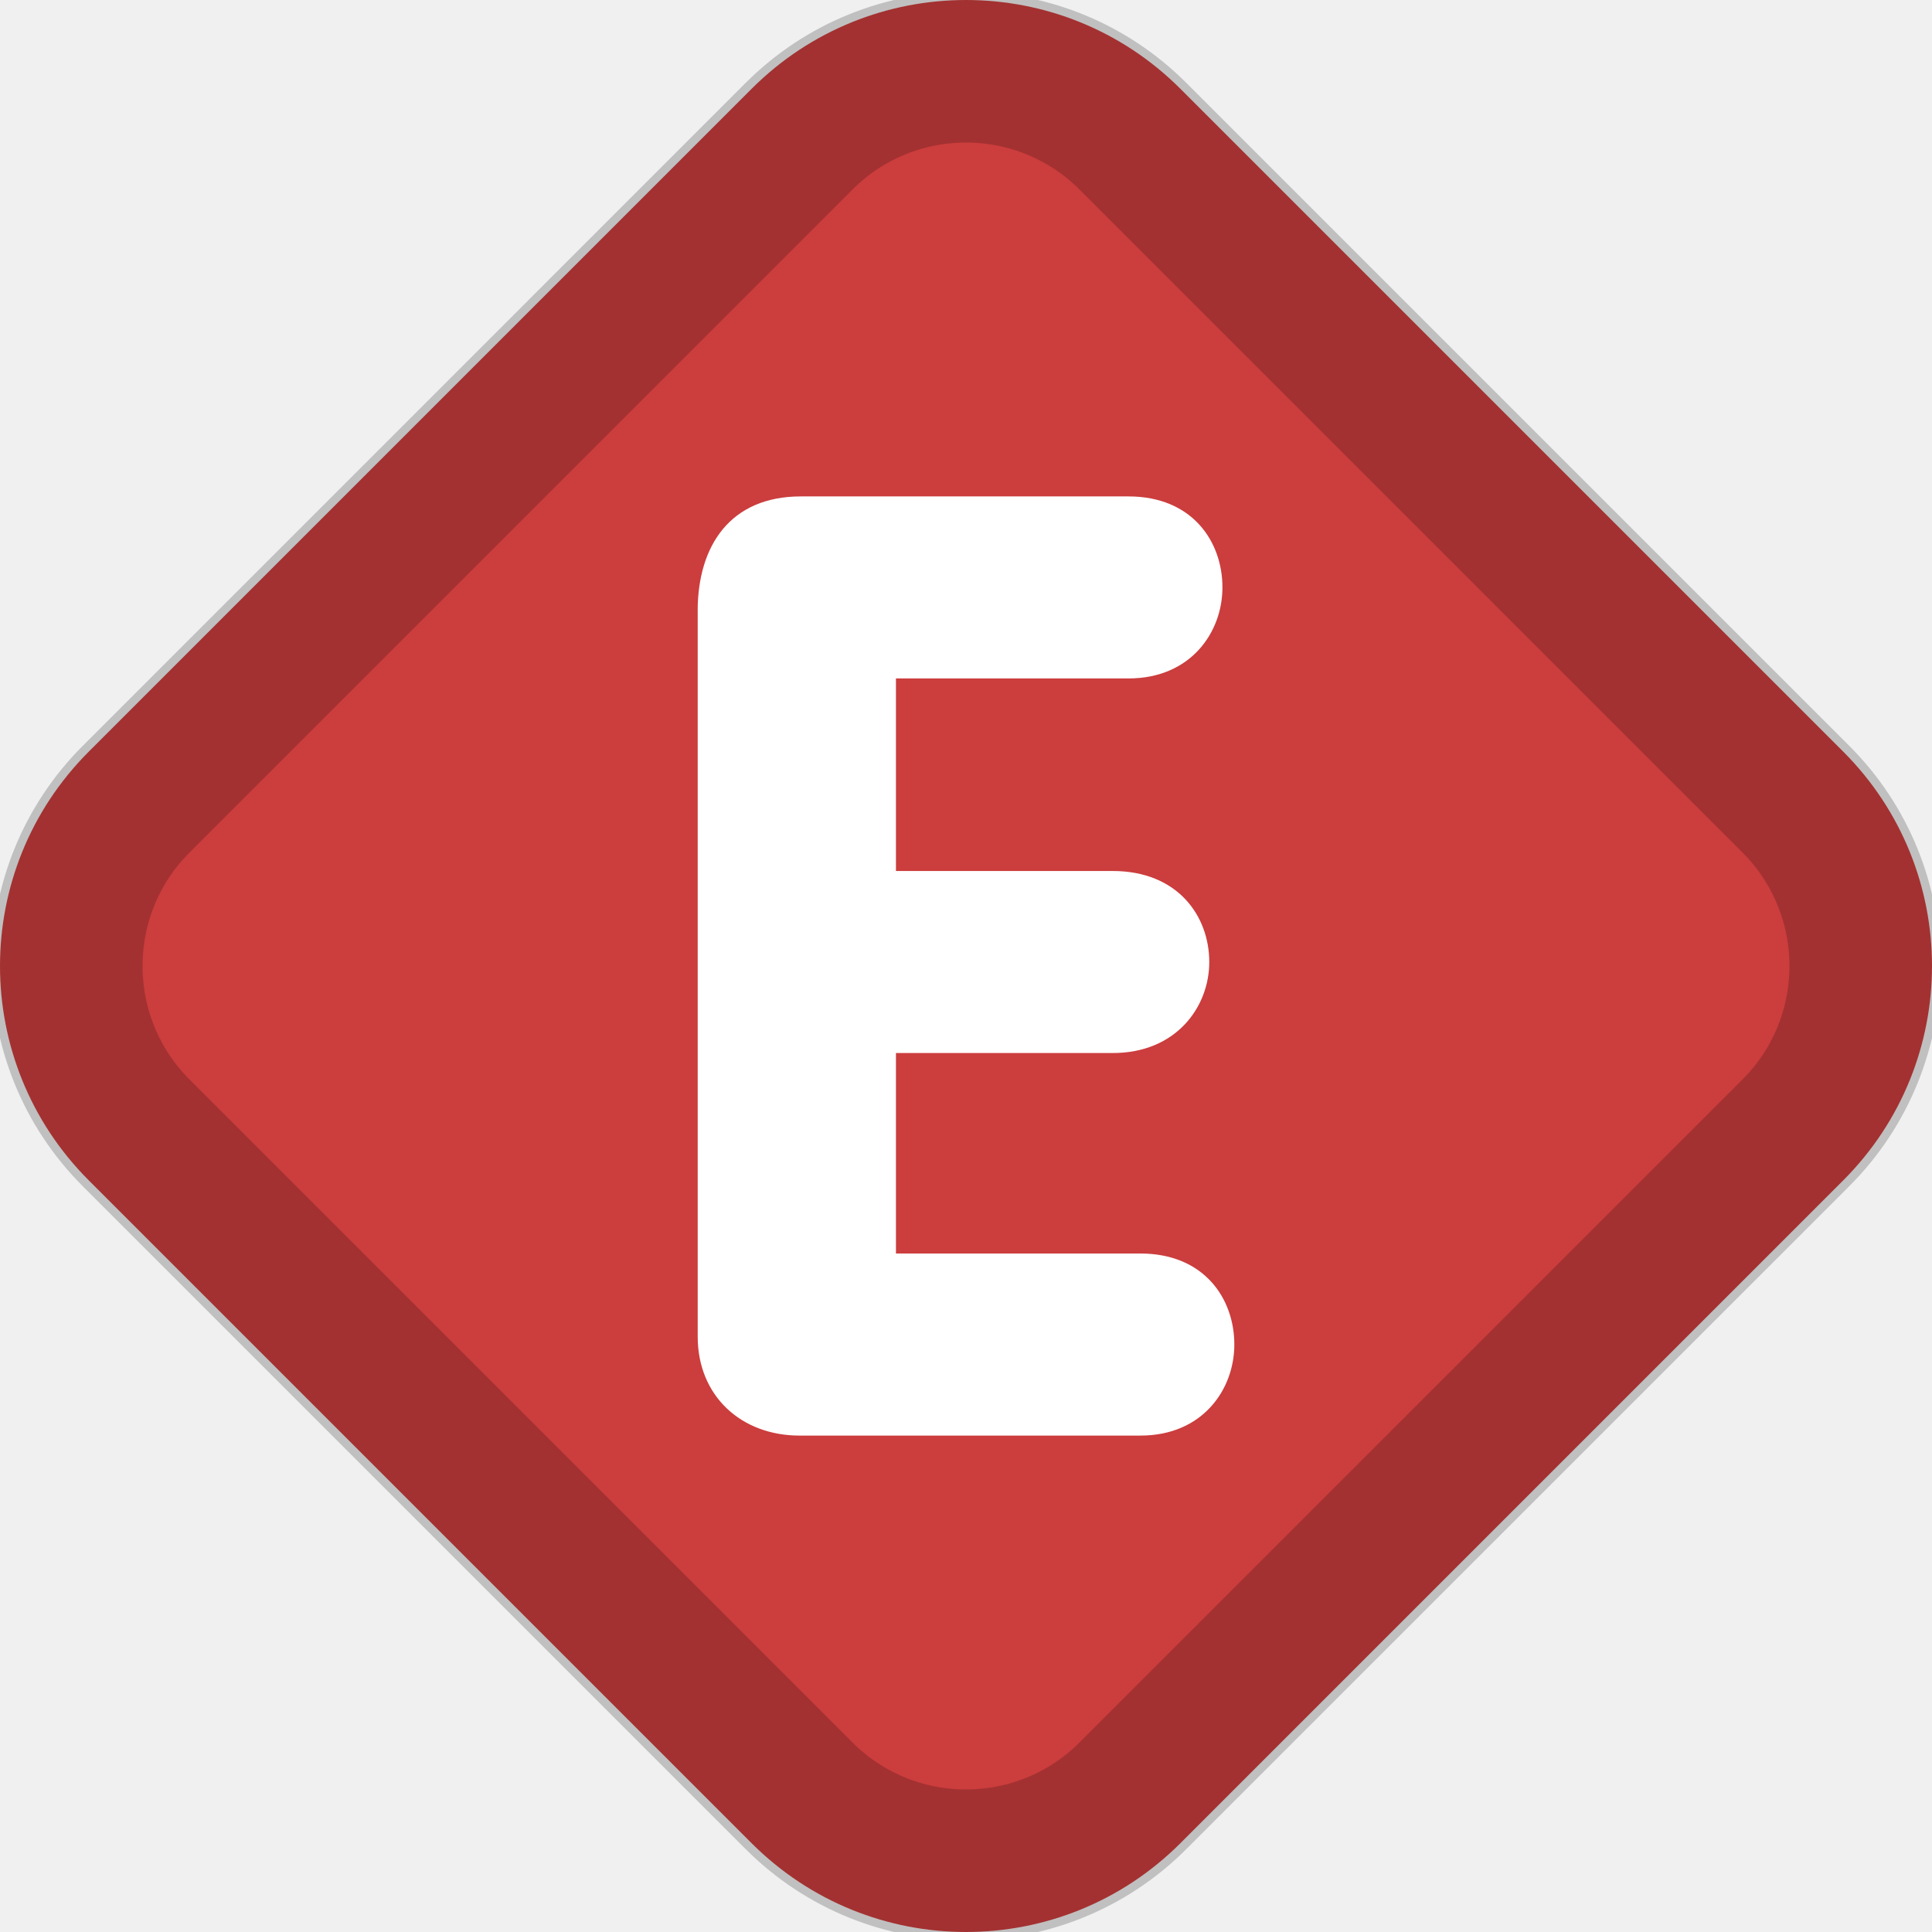
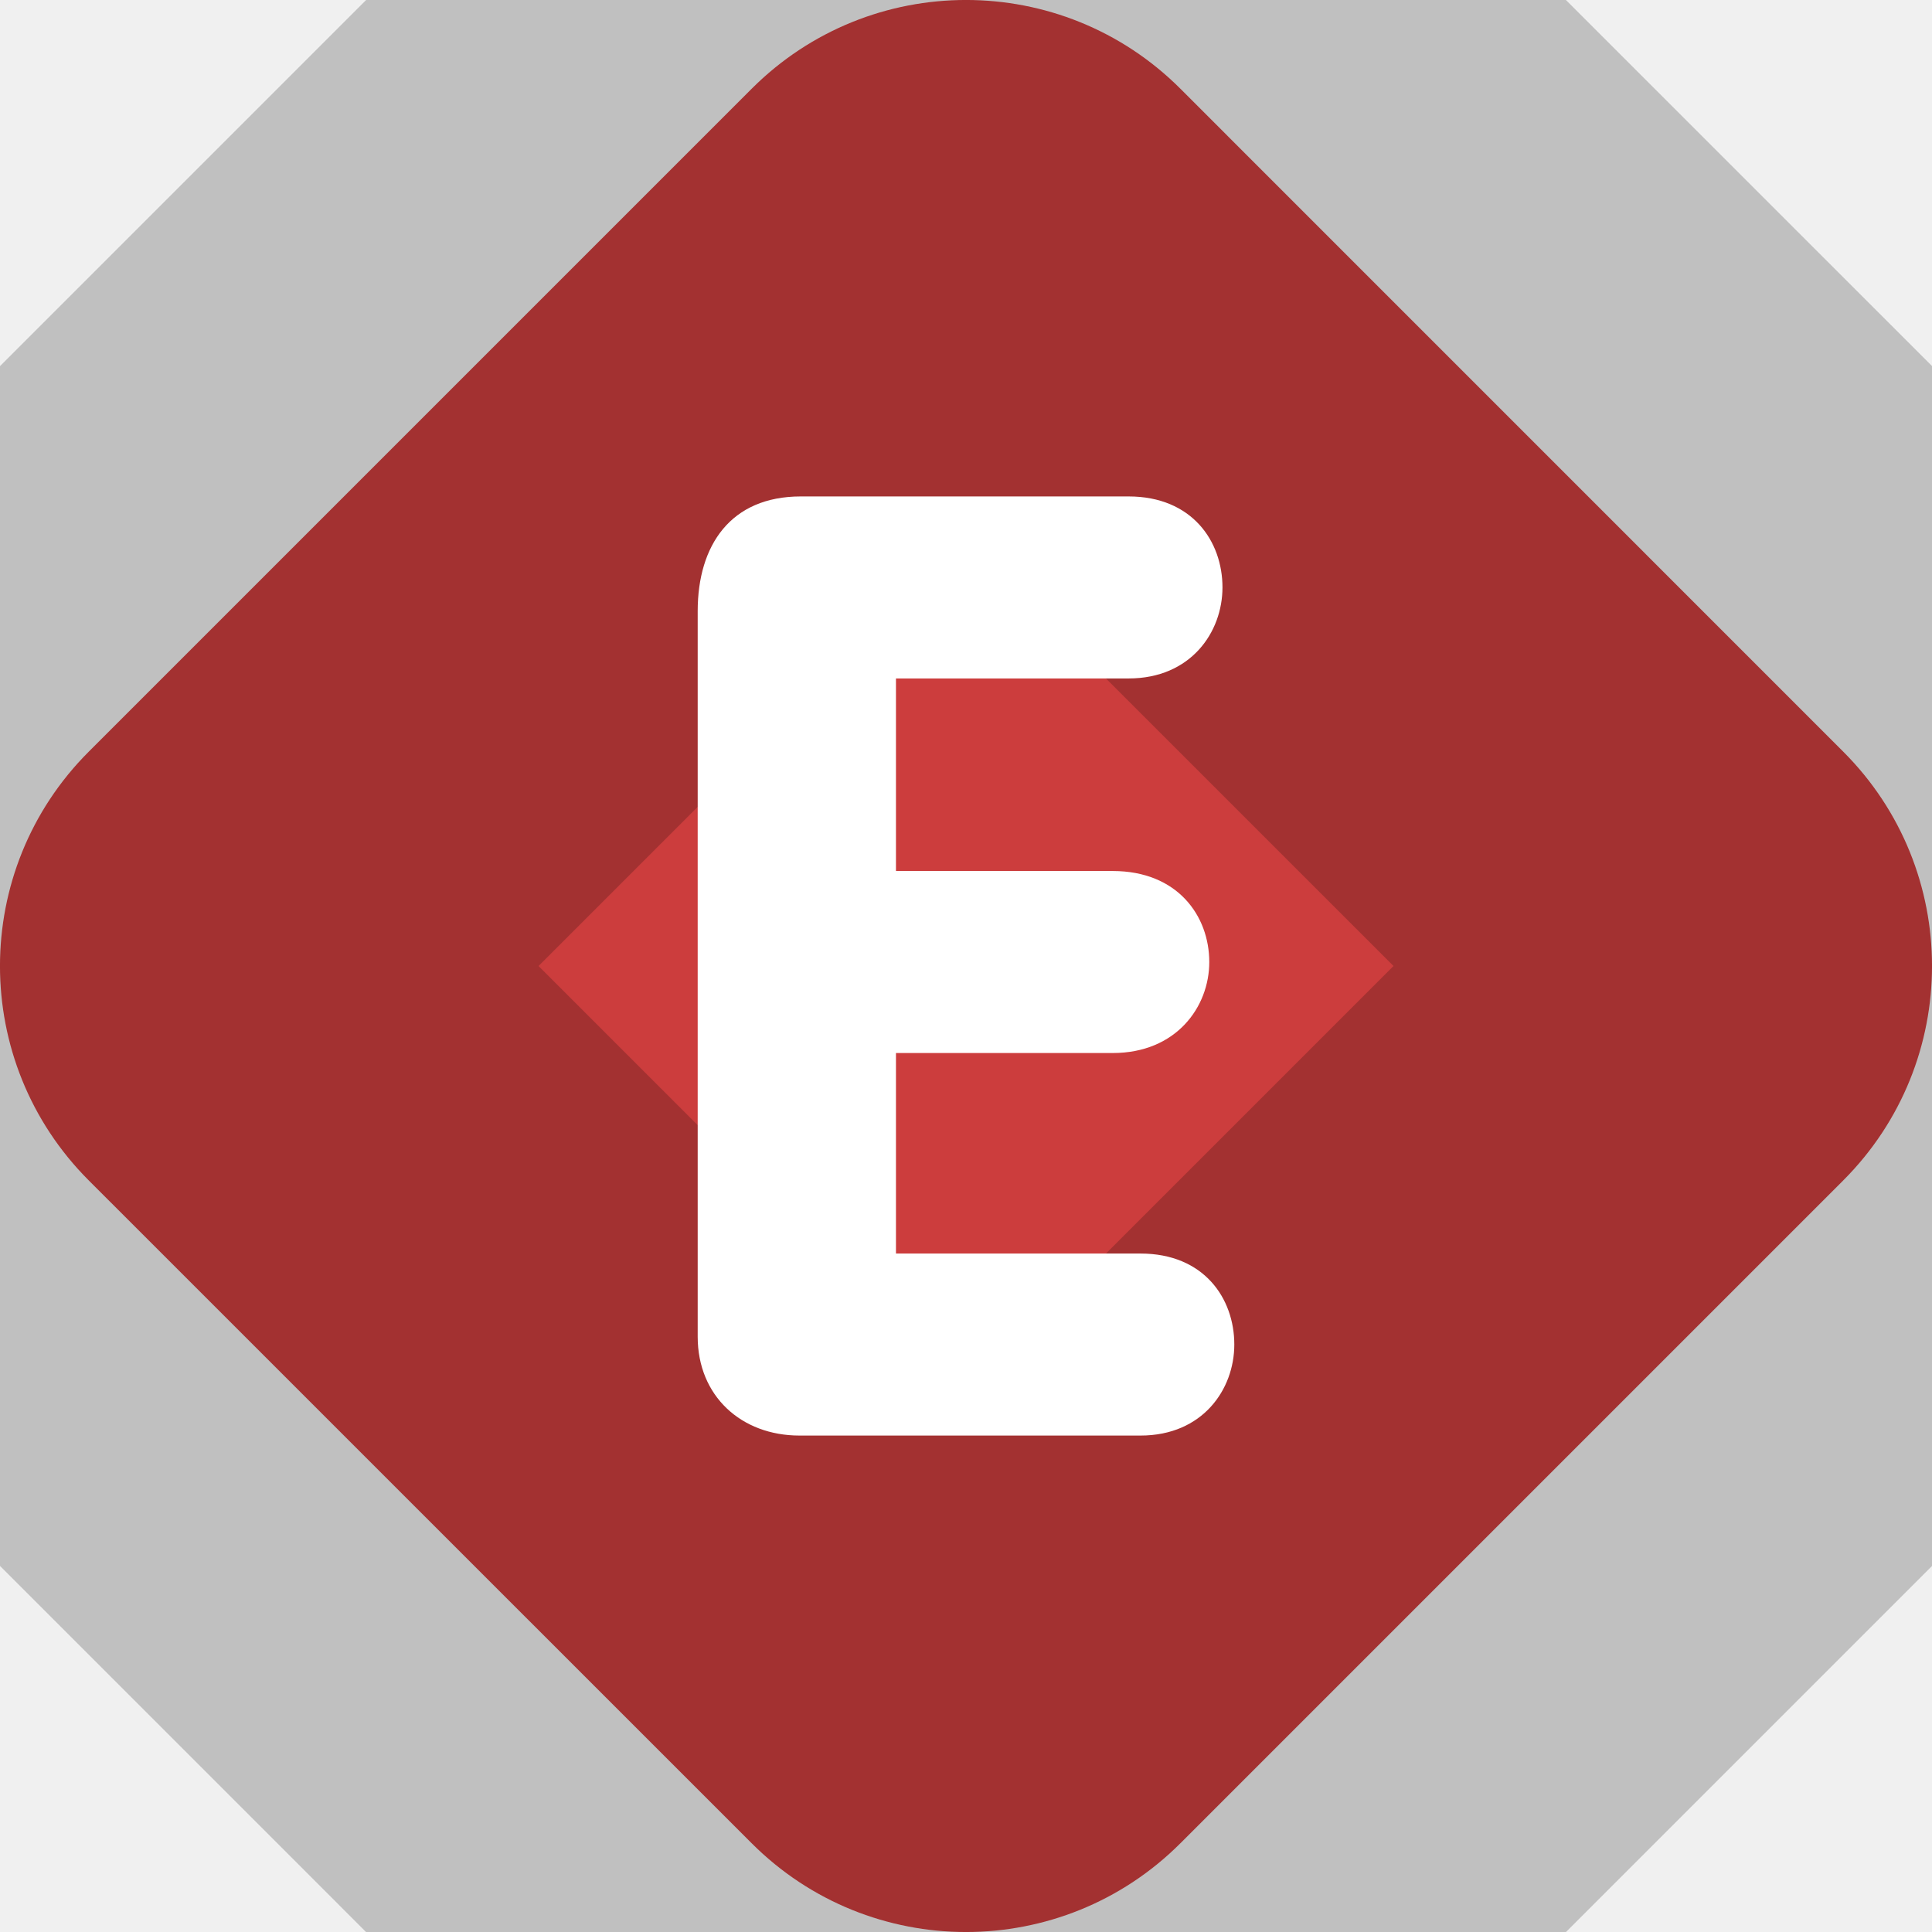
- <svg xmlns="http://www.w3.org/2000/svg" width="128" height="128" viewBox="0 0 128 128" fill="none">
+ <svg xmlns="http://www.w3.org/2000/svg" width="24" height="24" viewBox="0 0 24 24" fill="none">
  <g clip-path="url(#clip0_4505_16)">
-     <path d="M49.795 5.884C57.64 -1.961 70.36 -1.961 78.205 5.884L122.116 49.795C129.961 57.64 129.961 70.36 122.116 78.205L78.205 122.116C70.36 129.961 57.64 129.961 49.795 122.116L5.884 78.205C-1.961 70.36 -1.961 57.64 5.884 49.795L49.795 5.884Z" fill="#CC3D3D" />
-     <path d="M52.937 9.027C59.047 2.917 68.953 2.917 75.062 9.027L118.973 52.938C125.083 59.047 125.083 68.953 118.973 75.063L75.062 118.973C68.953 125.083 59.047 125.083 52.937 118.973L9.027 75.063C2.917 68.953 2.917 59.047 9.027 52.938L52.937 9.027Z" stroke="black" stroke-opacity="0.2" stroke-width="10" />
-     <path d="M46.222 40.49C46.222 36.121 48.411 32.889 53.052 32.889H74.77C78.973 32.889 80.99 35.859 80.99 38.92C80.99 41.89 78.888 44.948 74.77 44.948H59.359V57.706H73.722C78.015 57.706 80.117 60.677 80.117 63.738C80.117 66.708 77.928 69.766 73.722 69.766H59.359V83.049H75.561C79.764 83.049 81.778 86.022 81.778 89.08C81.778 92.053 79.676 95.111 75.561 95.111H52.967C49.114 95.111 46.225 92.49 46.225 88.558V40.49H46.222Z" fill="white" />
+     <path d="M9.337 1.103C10.807 -0.368 13.193 -0.368 14.664 1.103L22.897 9.337C24.368 10.807 24.368 13.193 22.897 14.664L14.664 22.897C13.193 24.368 10.807 24.368 9.337 22.897L1.103 14.664C-0.368 13.193 -0.368 10.807 1.103 9.337L9.337 1.103Z" fill="#CC3D3D" />
+     <path d="M9.926 1.693C11.072 0.547 12.929 0.547 14.074 1.693L22.308 9.926C23.453 11.072 23.453 12.929 22.308 14.074L14.074 22.308C12.929 23.453 11.072 23.453 9.926 22.308L1.693 14.074C0.547 12.929 0.547 11.072 1.693 9.926L9.926 1.693Z" stroke="black" stroke-opacity="0.2" stroke-width="10" />
+     <path d="M8.667 7.592C8.667 6.773 9.077 6.167 9.947 6.167H14.02C14.807 6.167 15.186 6.723 15.186 7.297C15.186 7.854 14.792 8.428 14.02 8.428H11.13V10.82H13.823C14.628 10.82 15.022 11.377 15.022 11.951C15.022 12.508 14.612 13.081 13.823 13.081H11.13V15.572H14.168C14.956 15.572 15.333 16.129 15.333 16.702C15.333 17.26 14.939 17.833 14.168 17.833H9.931C9.209 17.833 8.667 17.342 8.667 16.605V7.592H8.667Z" fill="white" />
  </g>
  <defs>
    <clipPath id="clip0_4505_16">
-       <rect width="128" height="128" fill="white" />
+       <rect width="24" height="24" fill="white" />
    </clipPath>
  </defs>
</svg>
